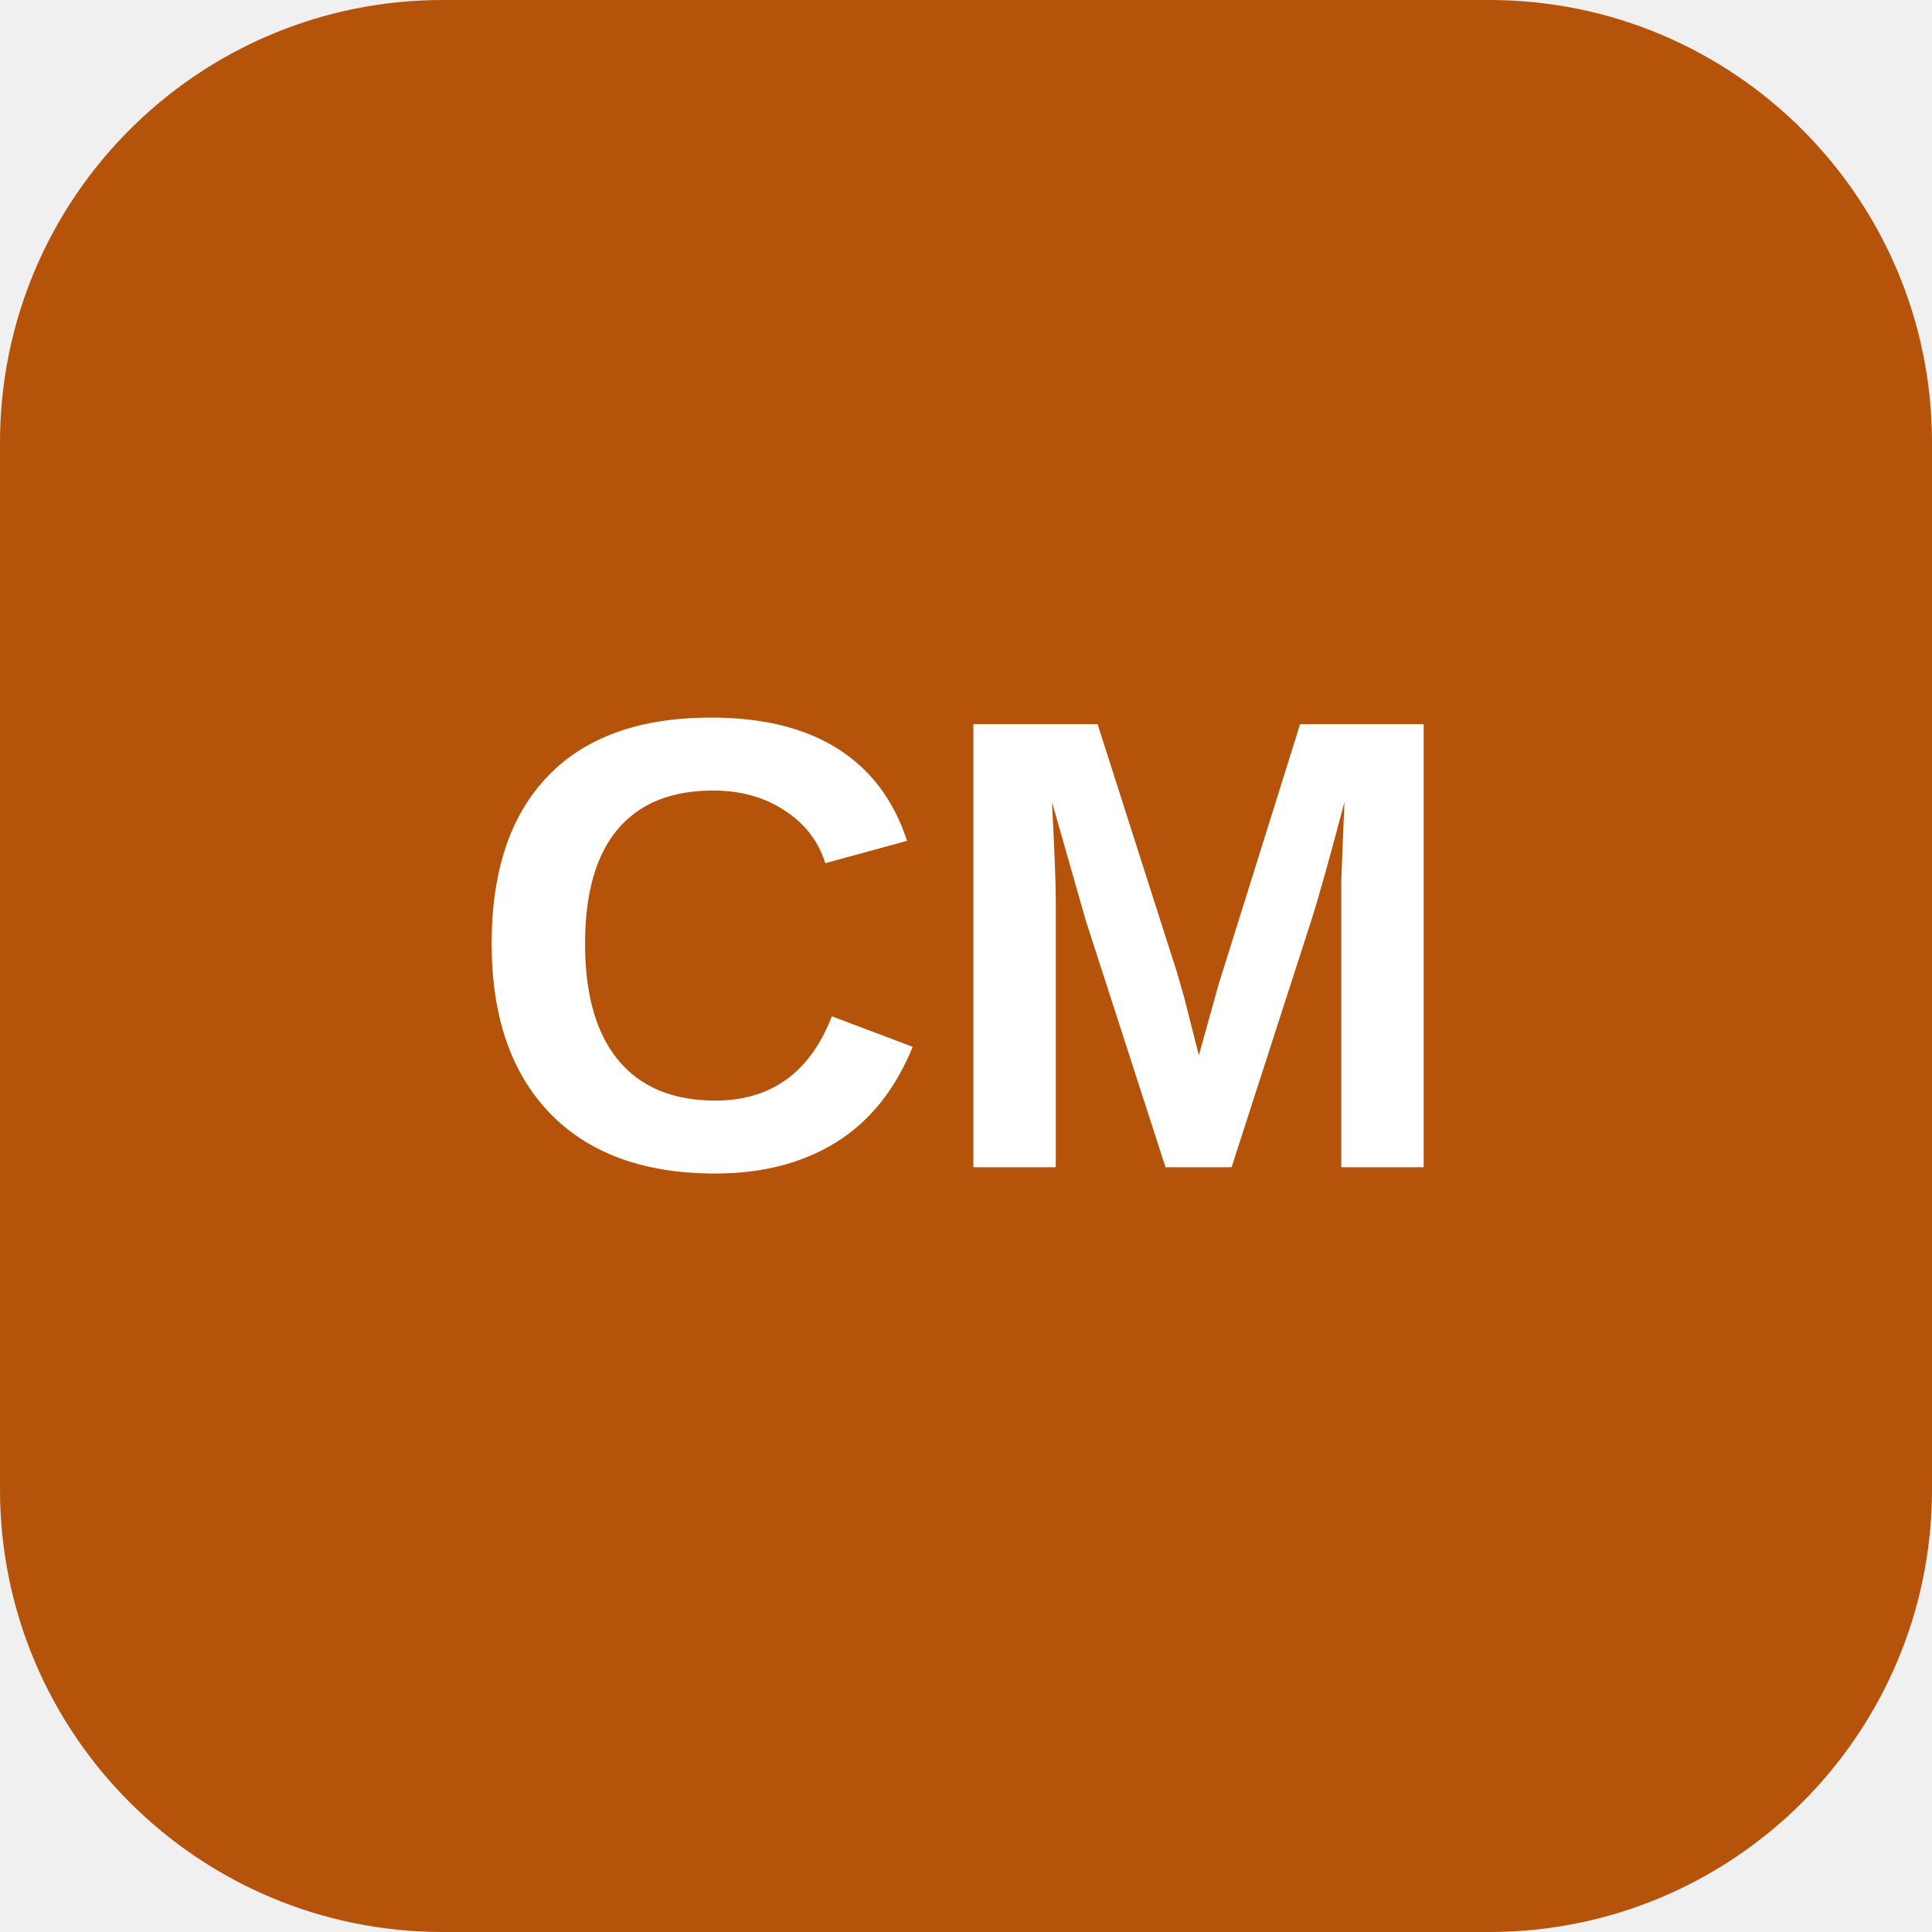
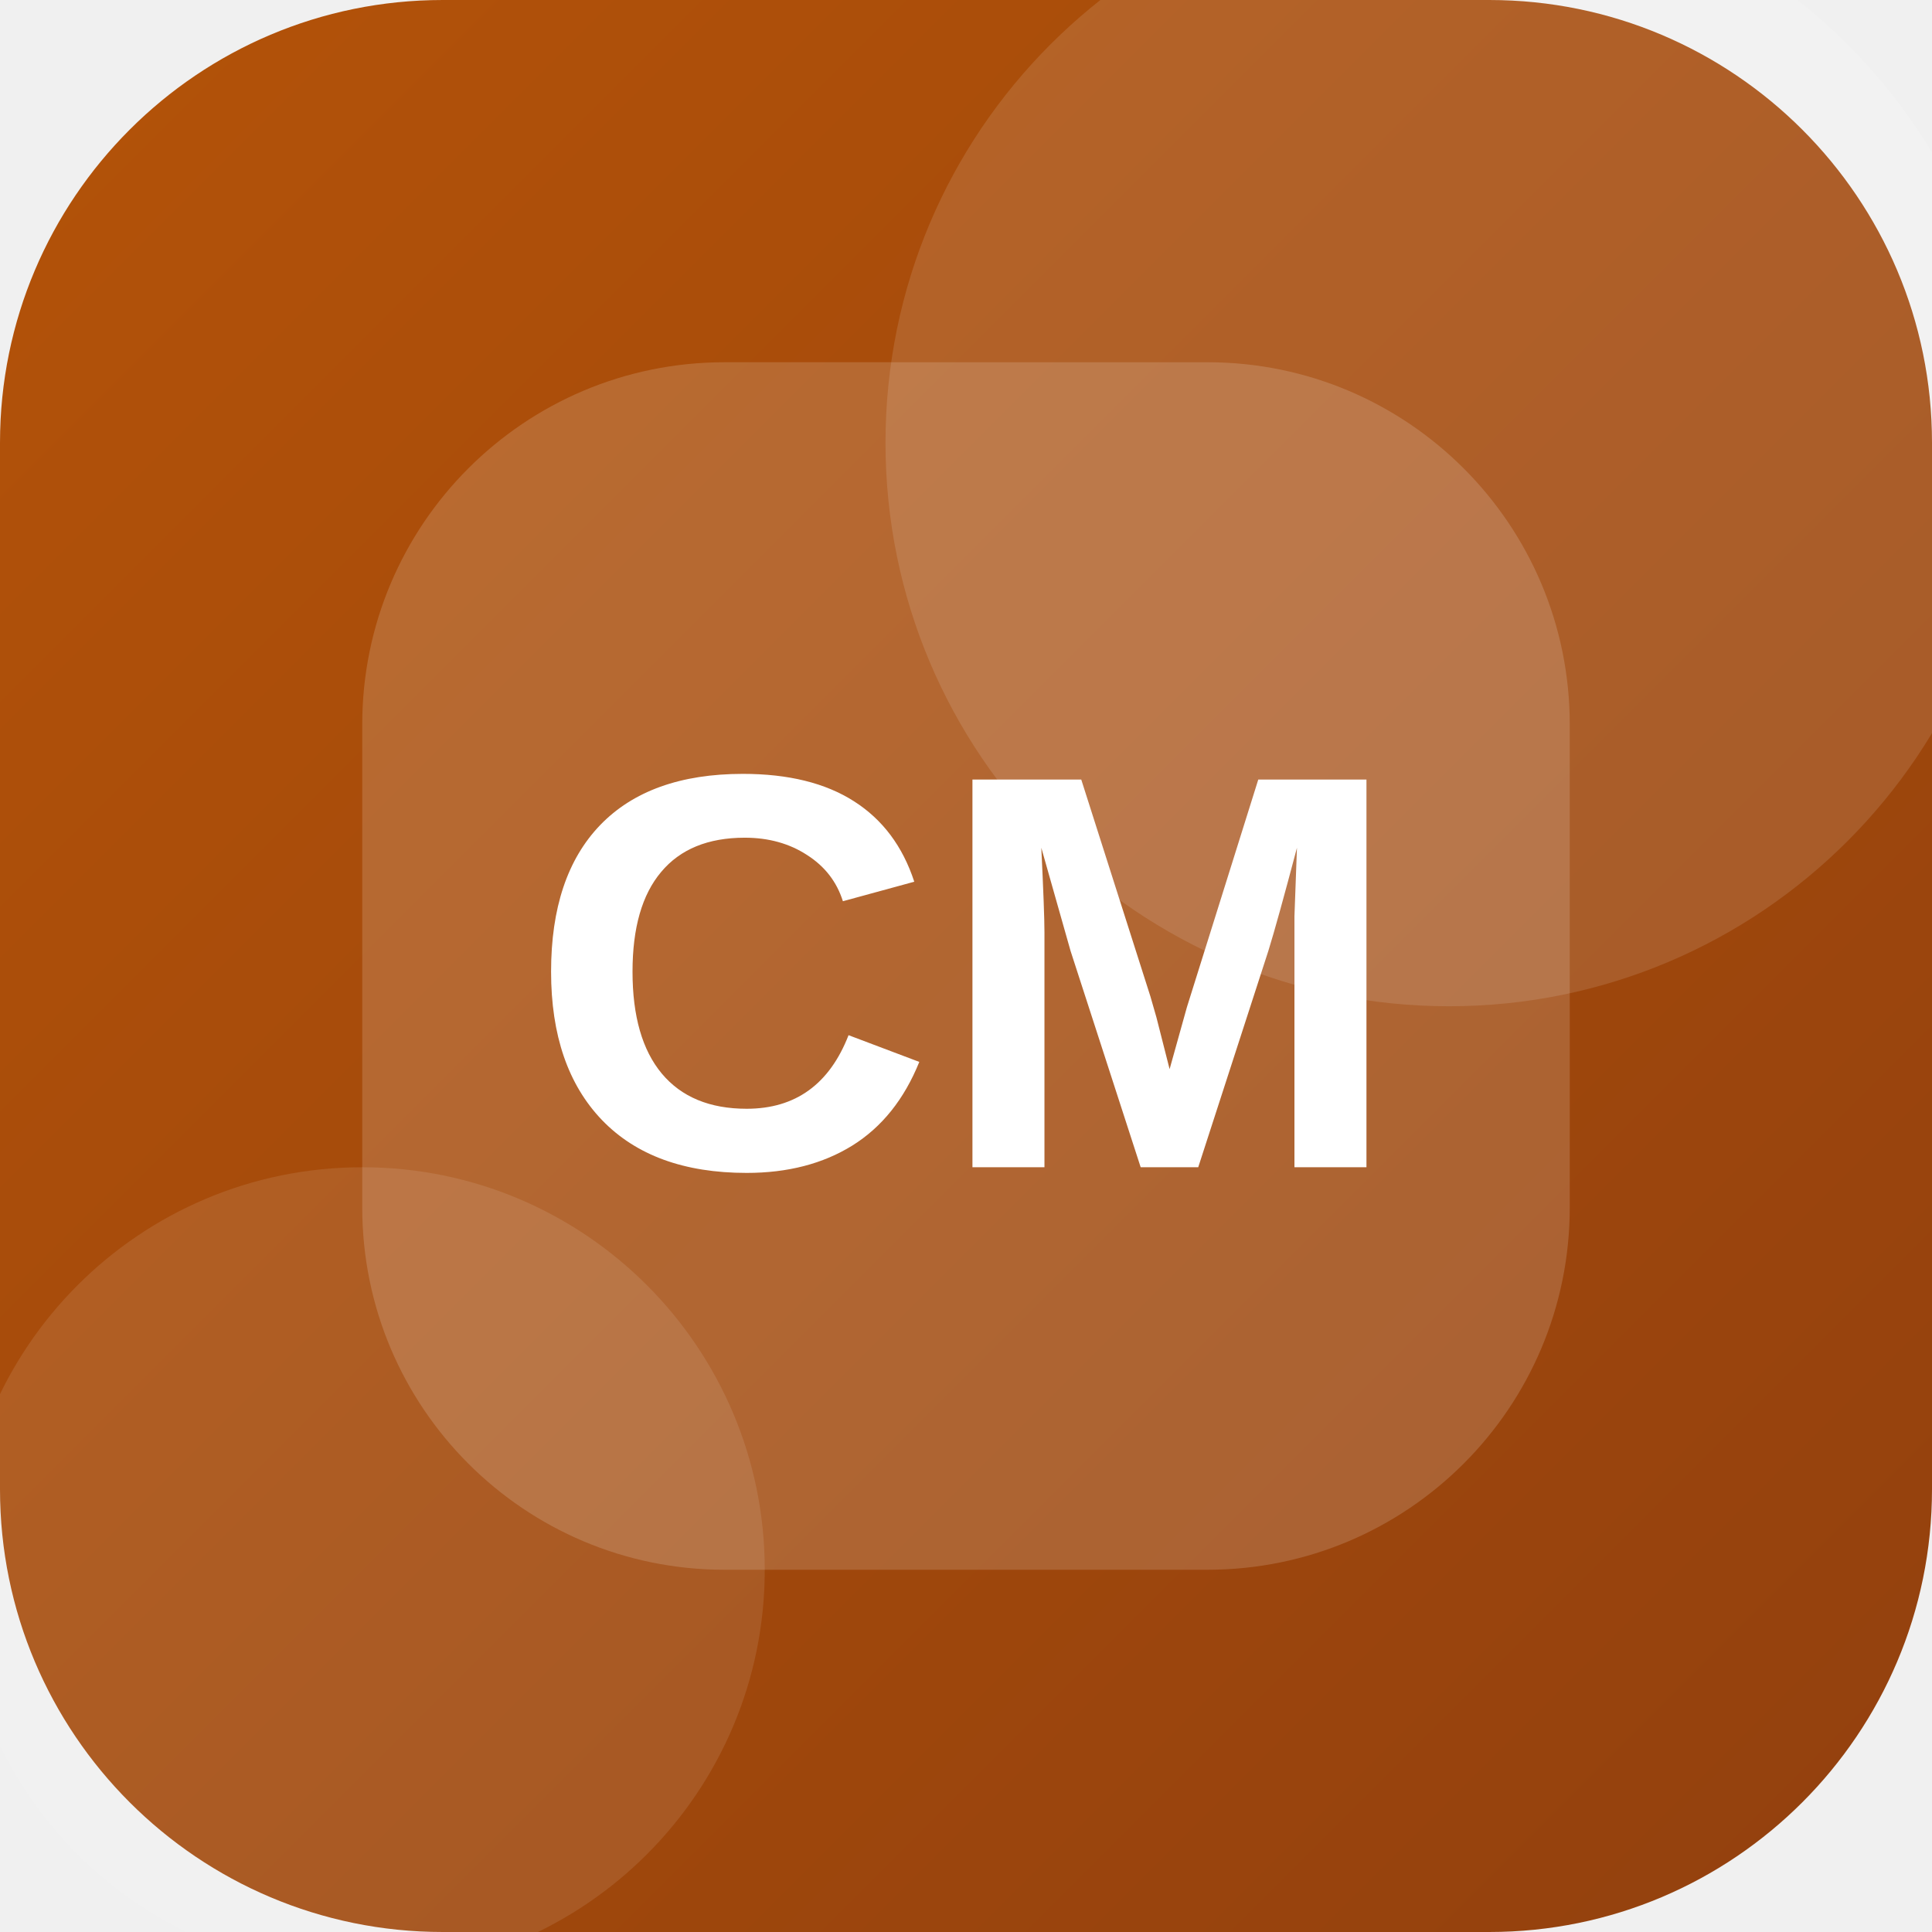
<svg xmlns="http://www.w3.org/2000/svg" viewBox="0 0 96 96" role="img" aria-label="Cinemark Metrocentro">
-   <rect width="96" height="96" rx="22" fill="#B45309" />
-   <text x="48" y="58" text-anchor="middle" font-family="Arial, Helvetica, sans-serif" font-size="32" font-weight="700" fill="#ffffff">CM</text>
+   <defs>
+     <linearGradient id="ge75d1290" x1="0" y1="0" x2="1" y2="1">
+       <stop offset="0%" stop-color="#B45309" />
+       <stop offset="100%" stop-color="#92400E" />
+     </linearGradient>
+   </defs>
+   <rect width="96" height="96" rx="22" fill="url(#ge75d1290)" />
+   <circle cx="72" cy="22" r="28" fill="rgba(255,255,255,0.12)" />
+   <circle cx="18" cy="78" r="20" fill="rgba(255,255,255,0.10)" />
+   <rect x="18" y="18" width="60" height="60" rx="18" fill="rgba(255,255,255,0.16)" />
+   <text x="48" y="58" text-anchor="middle" font-family="Arial, Helvetica, sans-serif" font-size="28" font-weight="700" fill="#ffffff">CM</text>
</svg>
